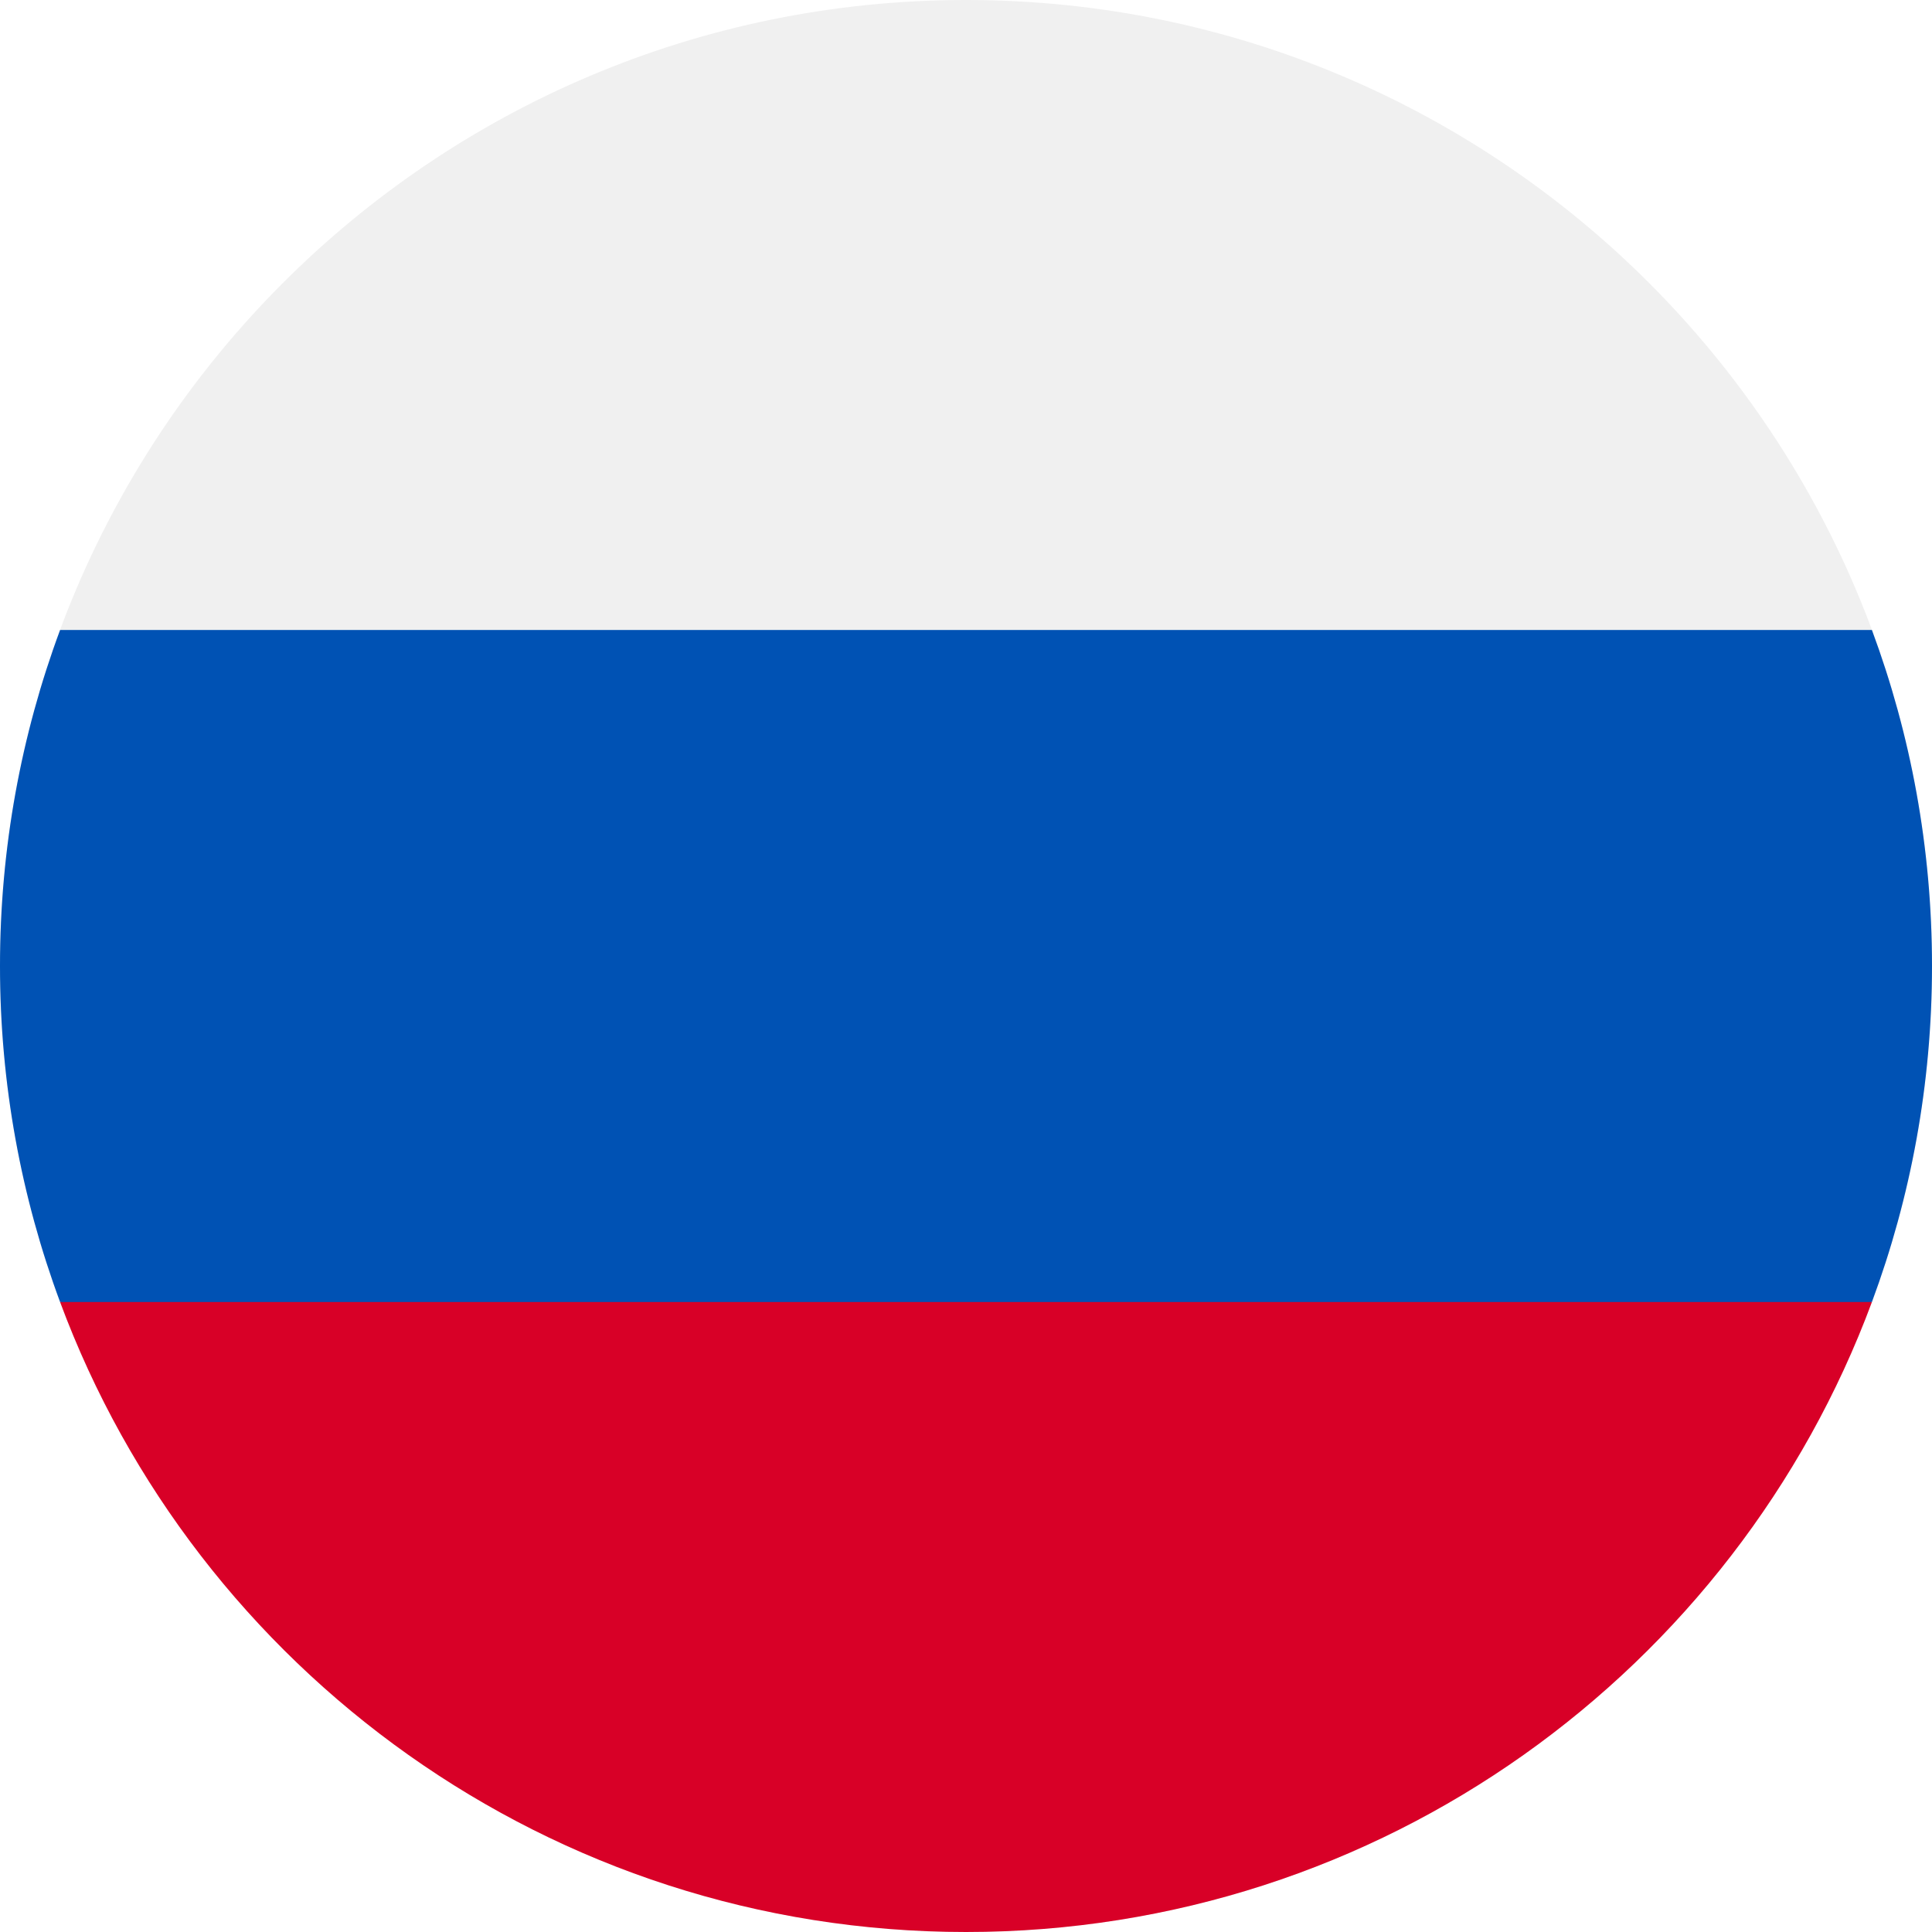
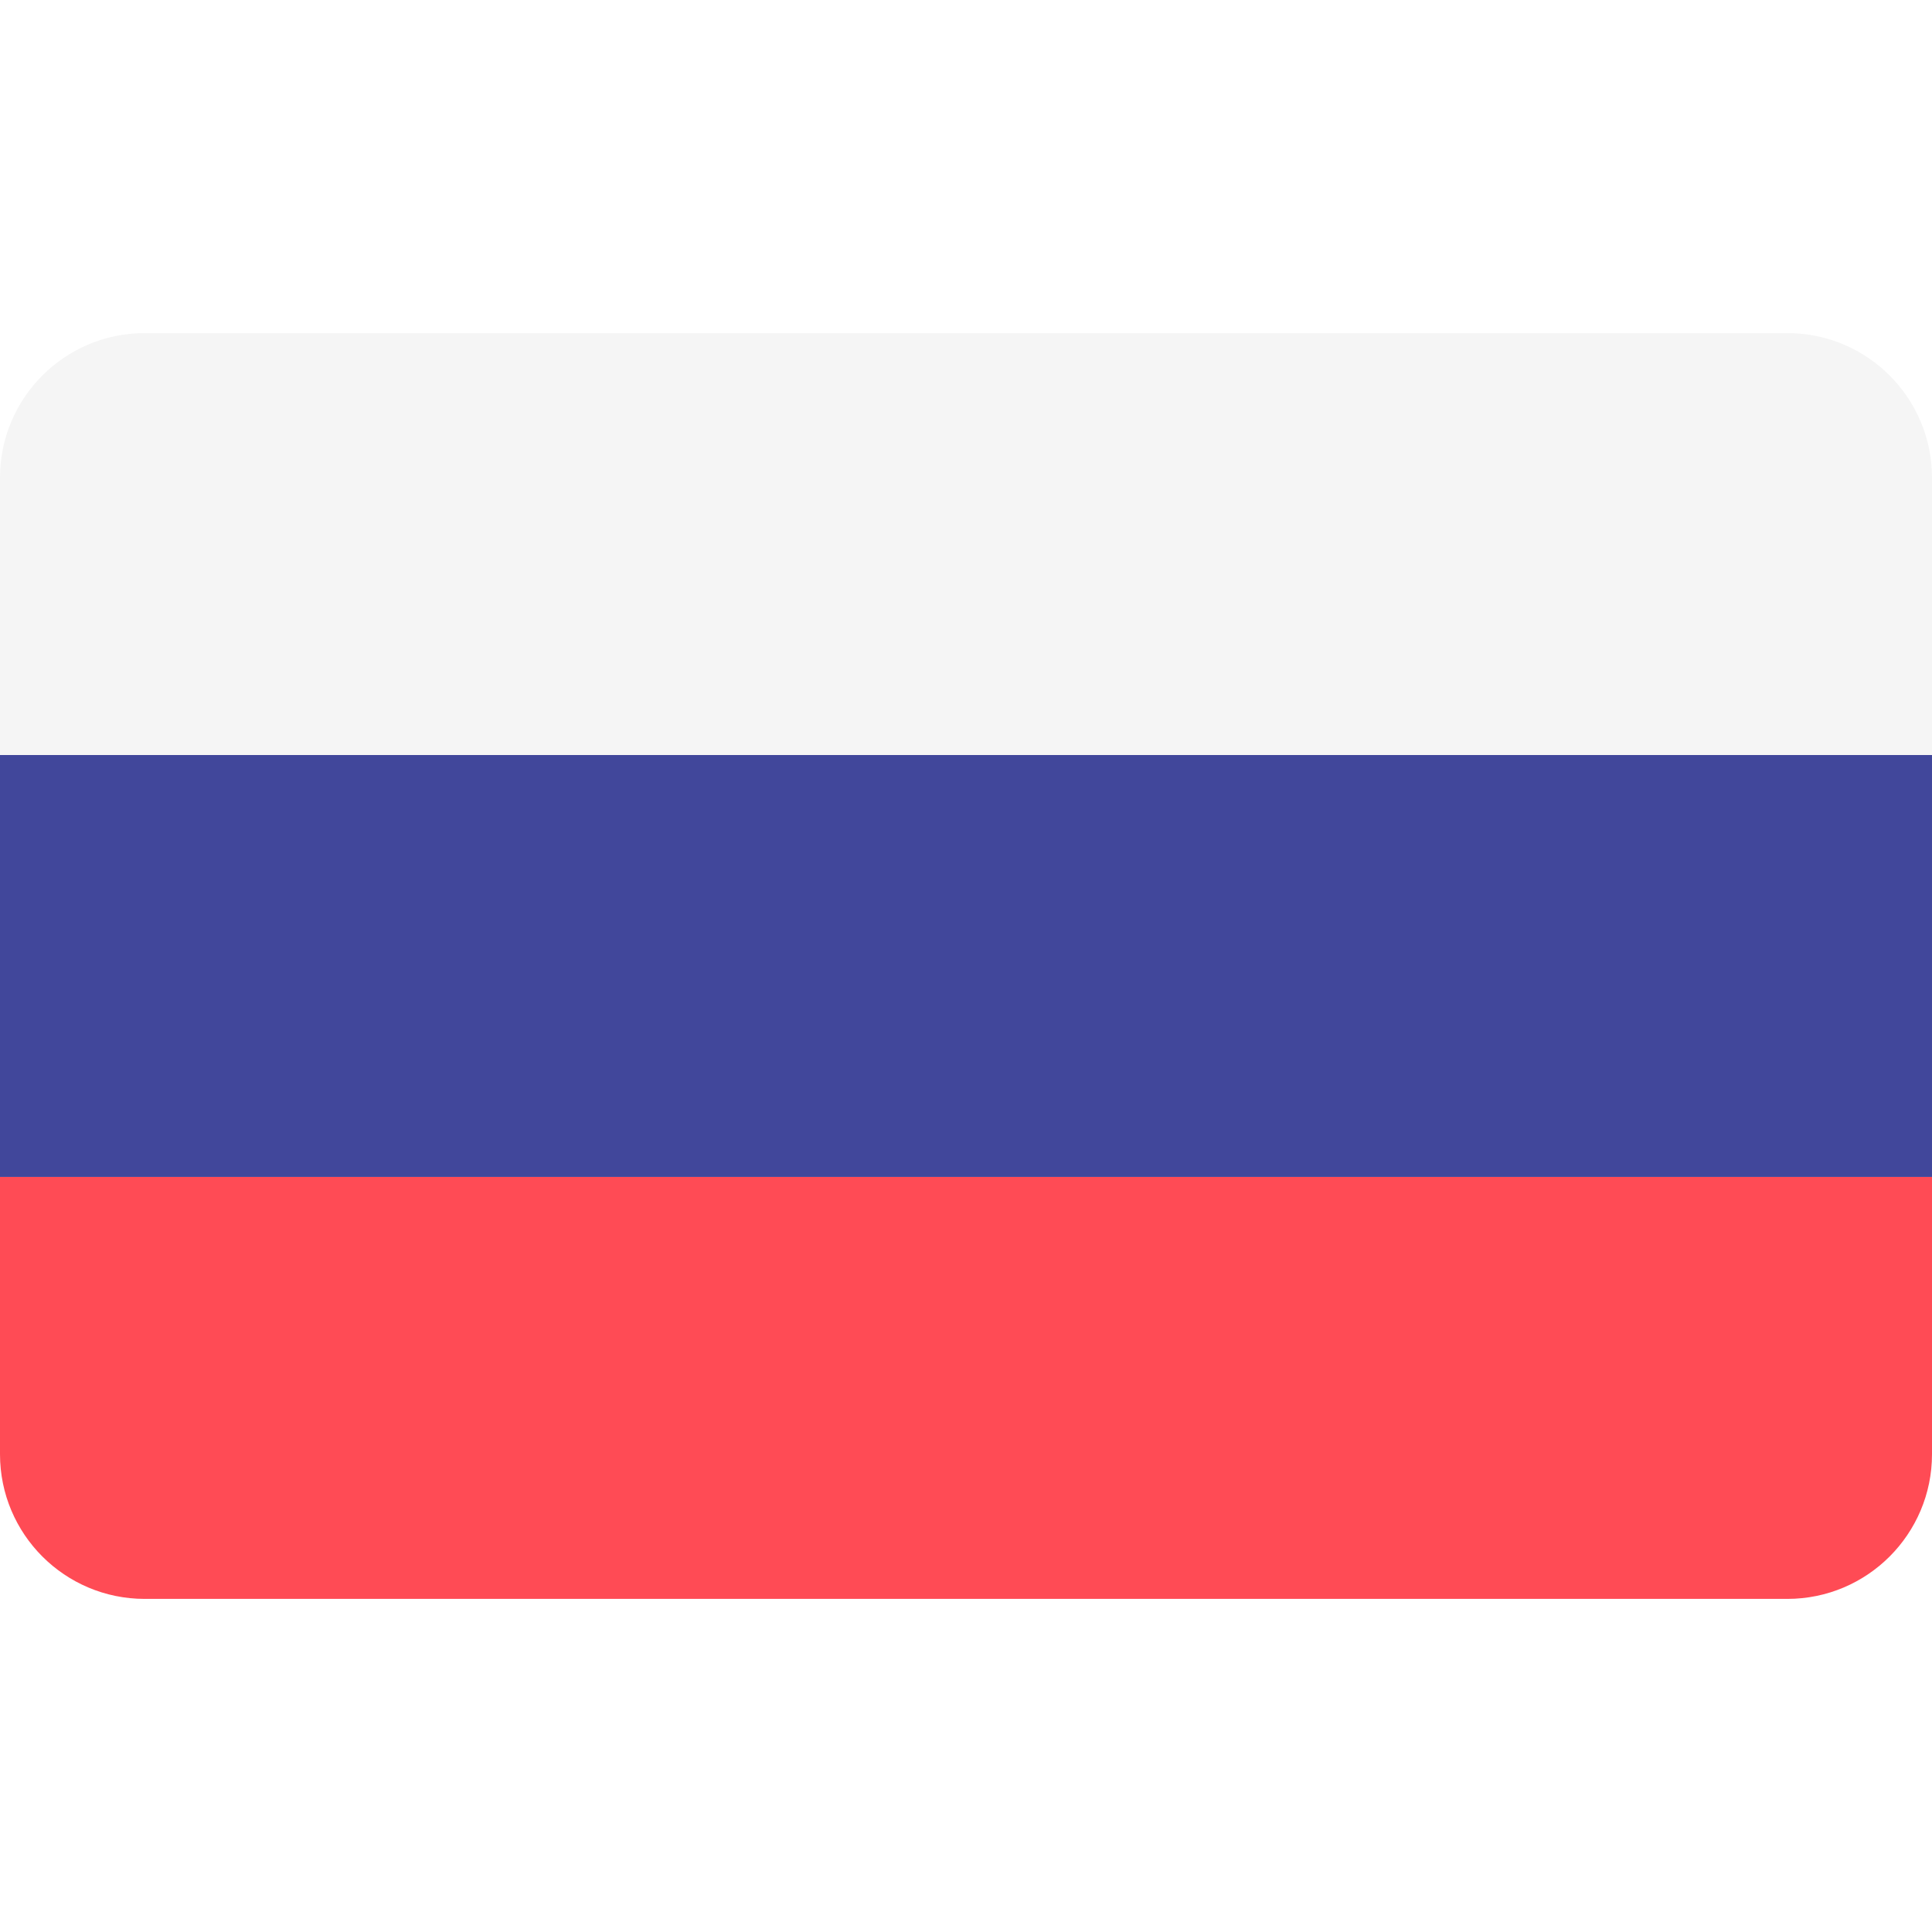
<svg xmlns="http://www.w3.org/2000/svg" version="1.1" id="Layer_1" x="0px" y="0px" viewBox="0 0 512 512" style="enable-background:new 0 0 512 512;" xml:space="preserve">
-   <circle style="fill:#F0F0F0;" cx="256" cy="256" r="256" />
-   <path style="fill:#0052B4;" d="M496.077,345.043C506.368,317.31,512,287.314,512,256s-5.632-61.31-15.923-89.043H15.923  C5.633,194.69,0,224.686,0,256s5.633,61.31,15.923,89.043L256,367.304L496.077,345.043z" />
-   <path style="fill:#D80027;" d="M256,512c110.071,0,203.906-69.472,240.077-166.957H15.923C52.094,442.528,145.929,512,256,512z" />
-   <g>
- </g>
-   <g>
- </g>
-   <g>
- </g>
-   <g>
- </g>
-   <g>
- </g>
-   <g>
- </g>
-   <g>
- </g>
-   <g>
- </g>
-   <g>
- </g>
-   <g>
- </g>
-   <g>
- </g>
-   <g>
- </g>
-   <g>
- </g>
-   <g>
- </g>
-   <g>
- </g>
+   <path style="fill:#F5F5F5;" d="M473.655,88.276H38.345C17.167,88.276,0,105.443,0,126.621v73.471h512v-73.471  C512,105.443,494.833,88.276,473.655,88.276z" />
+   <path style="fill:#FF4B55;" d="M0,385.379c0,21.177,17.167,38.345,38.345,38.345h435.31c21.177,0,38.345-17.167,38.345-38.345  v-73.471H0V385.379z" />
+   <rect y="200.09" style="fill:#41479B;" width="512" height="111.81" />
</svg>
